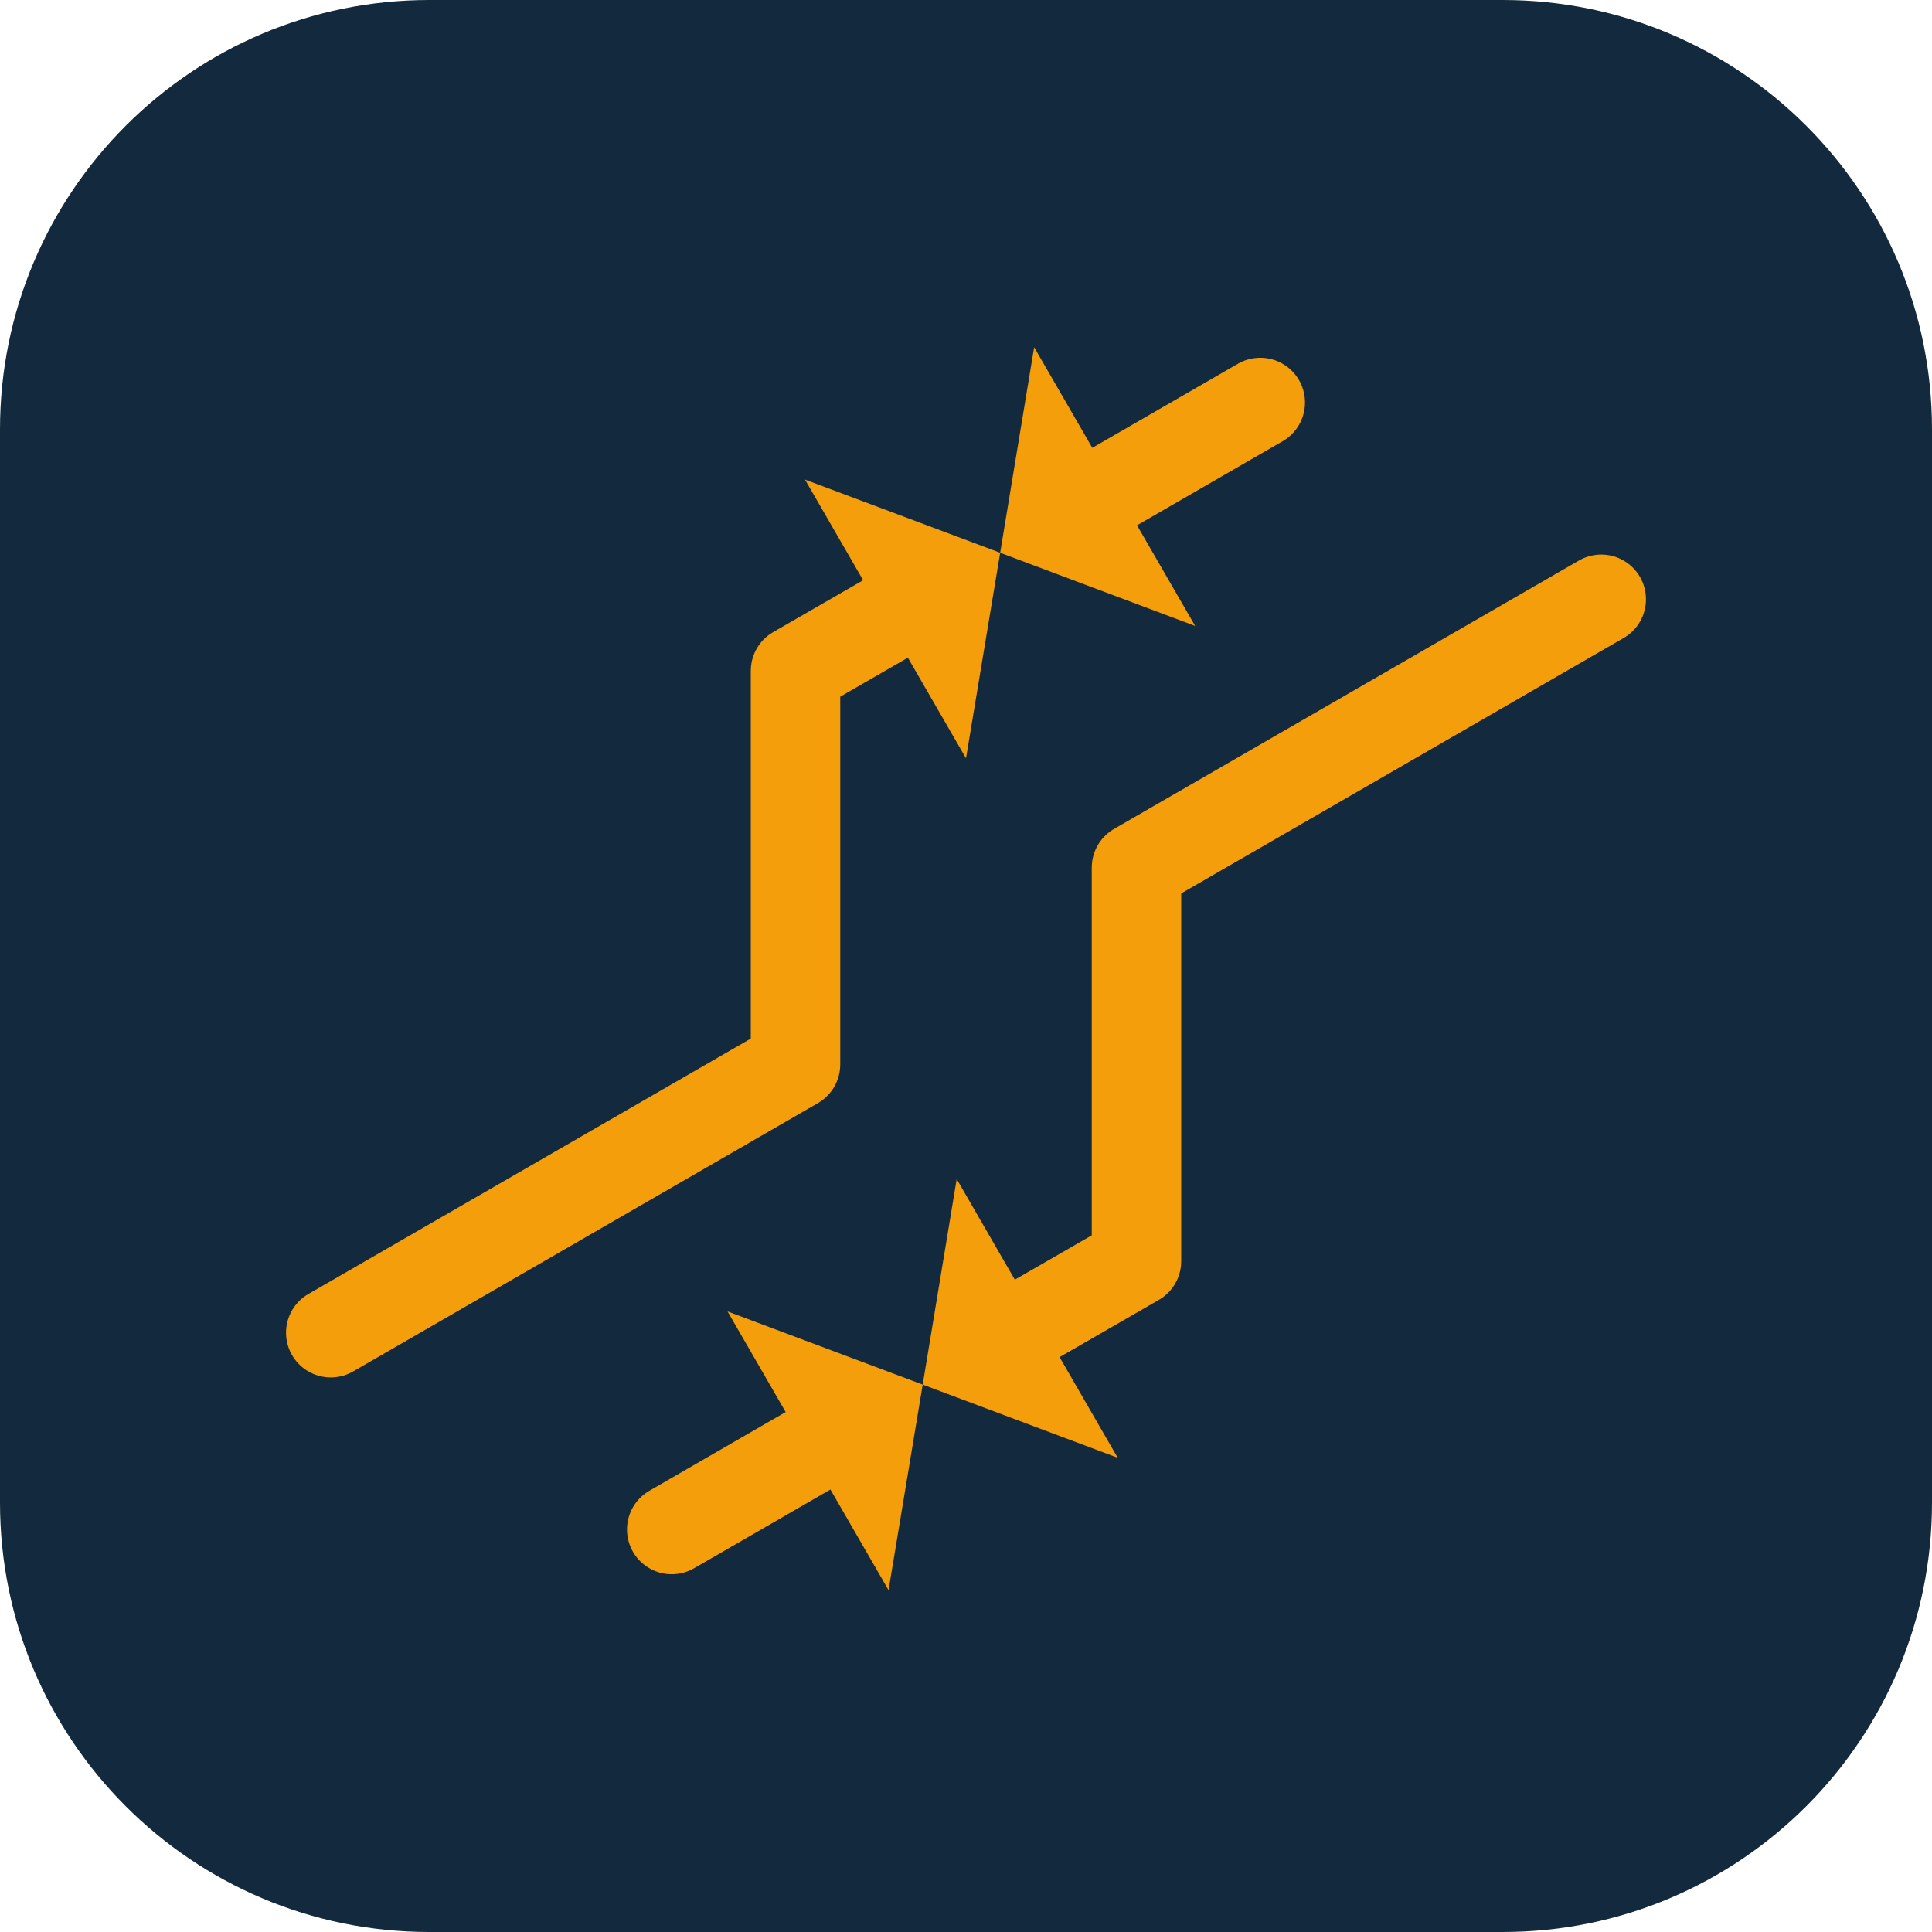
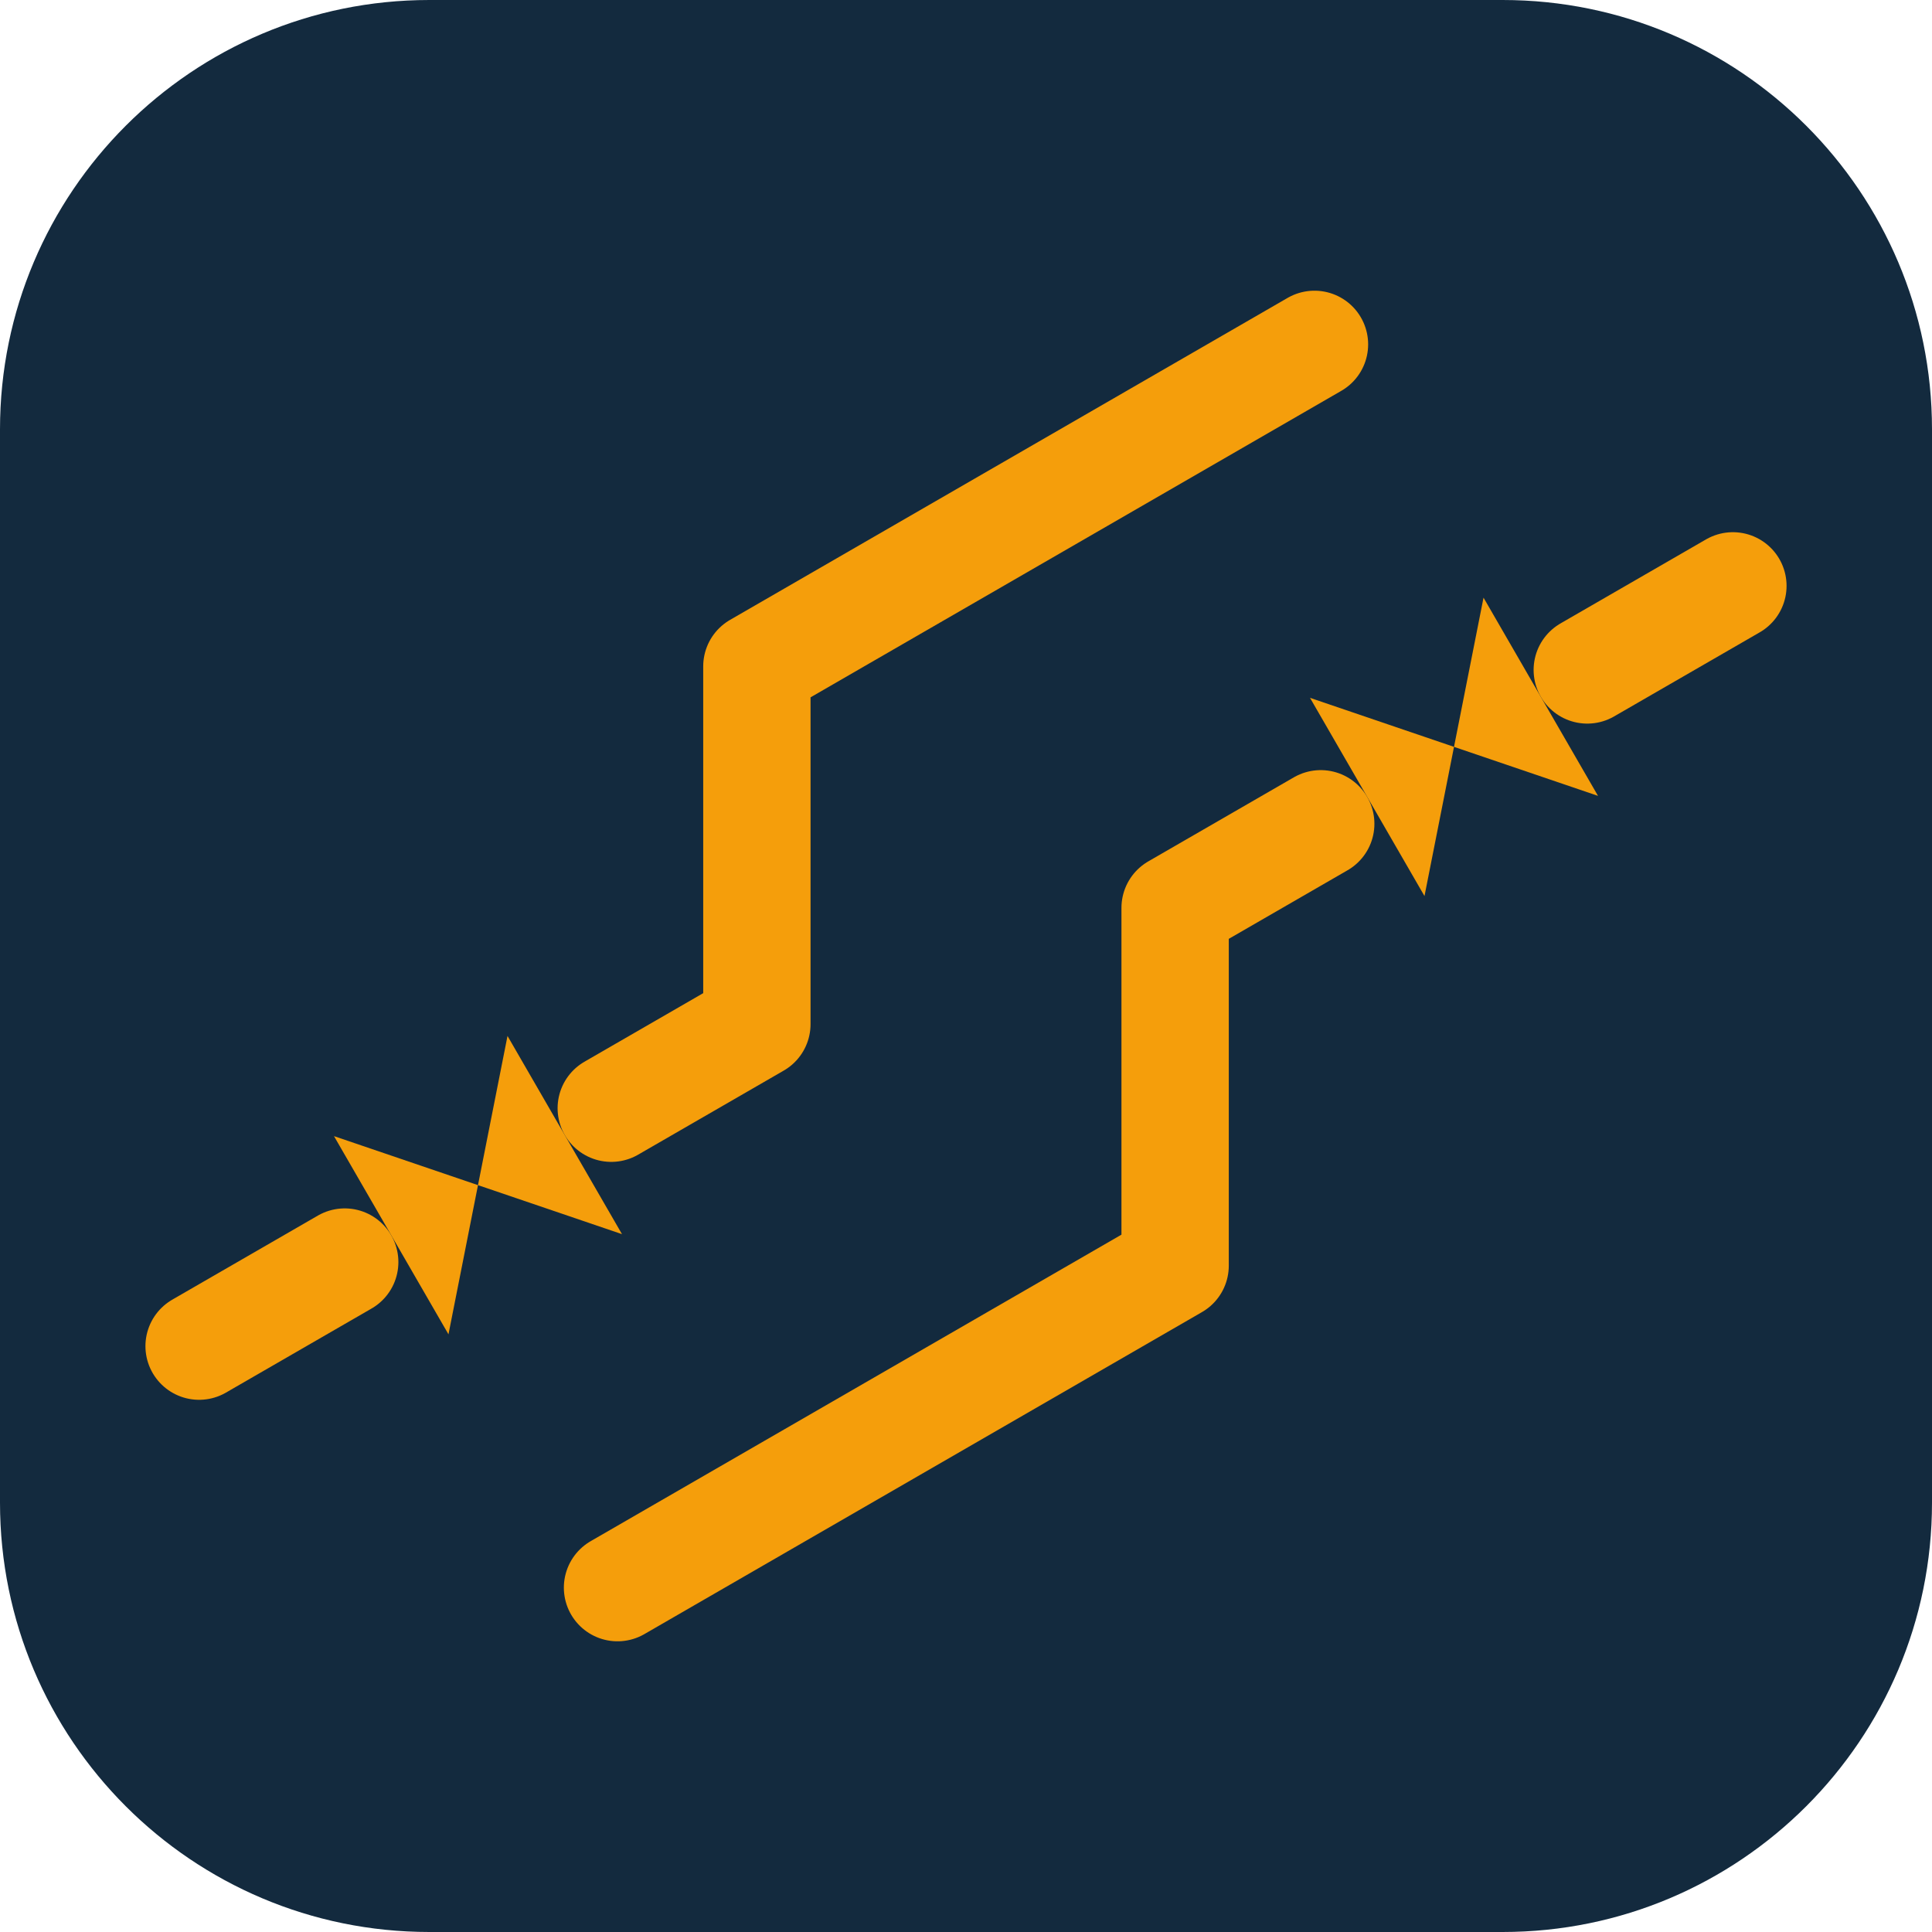
<svg xmlns="http://www.w3.org/2000/svg" viewBox="0 0 108 108" width="108" height="108">
  <rect width="108" height="108" rx="24" fill="#132A3E" />
-   <g fill="none" stroke="#F59E0B" stroke-width="5" stroke-linecap="round" stroke-linejoin="round">
-     <polyline points="18.49,74.50 44.47,59.50 44.47,37.50 49.50,34.60" />
-     <polyline points="62.31,27.20 70.45,22.50" />
-     <polyline points="37.55,85.50 45.17,81.10" />
-     <polyline points="57.98,73.70 63.53,70.50 63.53,48.50 89.51,33.50" />
+   <g fill="none" stroke="#F59E0B" stroke-width="6" stroke-linecap="round" stroke-linejoin="round">
+     <polyline points="11.13,75.25 19.27,70.55" />
+     <polyline points="34.17,61.95 42.31,57.25 42.31,37.25 73.48,19.25" />
+     <polyline points="34.52,88.75 65.69,70.75 65.69,50.75 73.83,46.05" />
+     <polyline points="88.73,37.45 96.87,32.75" />
  </g>
-   <polygon points="45.00,26.81 54.00,42.39 55.91,30.90" fill="#F59E0B" />
-   <polygon points="57.81,19.41 66.81,34.99 55.91,30.90" fill="#F59E0B" />
-   <polygon points="40.67,73.31 49.67,88.89 51.58,77.40" fill="#F59E0B" />
-   <polygon points="53.48,65.91 62.48,81.49 51.58,77.40" fill="#F59E0B" />
+   <polygon points="18.67,63.51 25.07,74.59 26.72,66.25" fill="#F59E0B" />
+   <polygon points="28.37,57.91 34.77,68.99 26.72,66.25" fill="#F59E0B" />
+   <polygon points="73.23,39.01 79.63,50.09 81.28,41.75" fill="#F59E0B" />
+   <polygon points="82.93,33.41 89.33,44.49 81.28,41.75" fill="#F59E0B" />
</svg>
